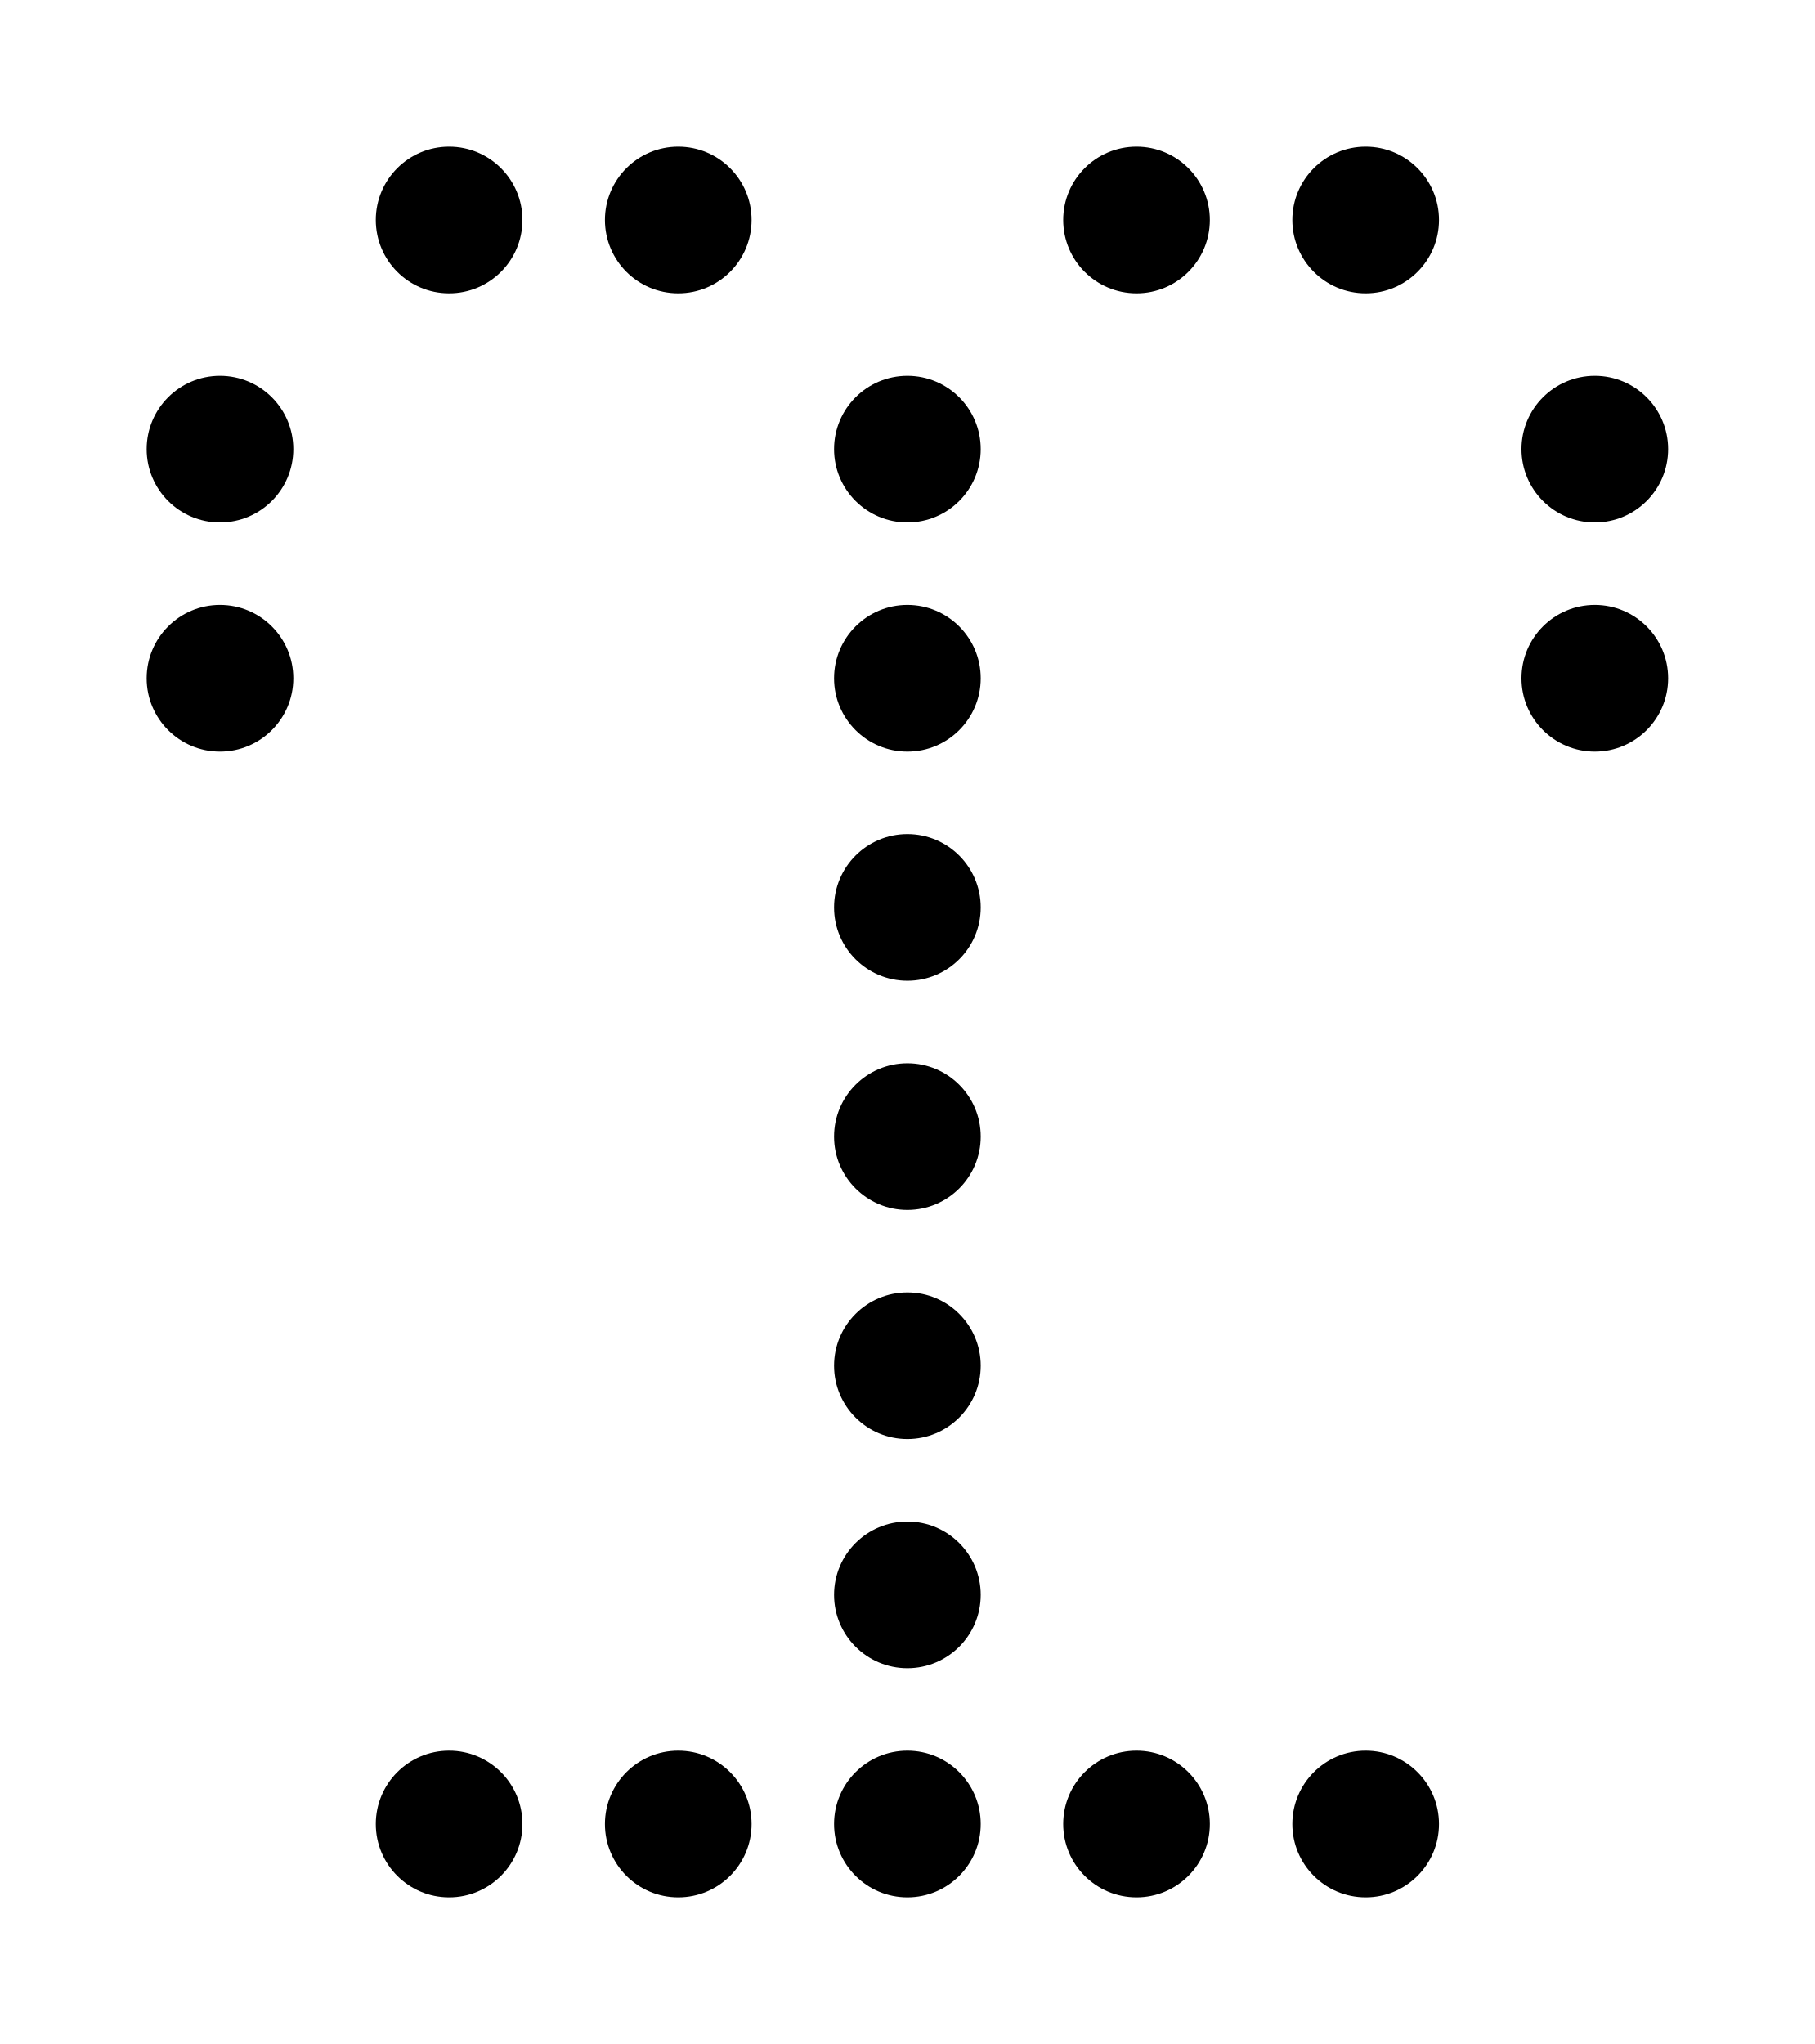
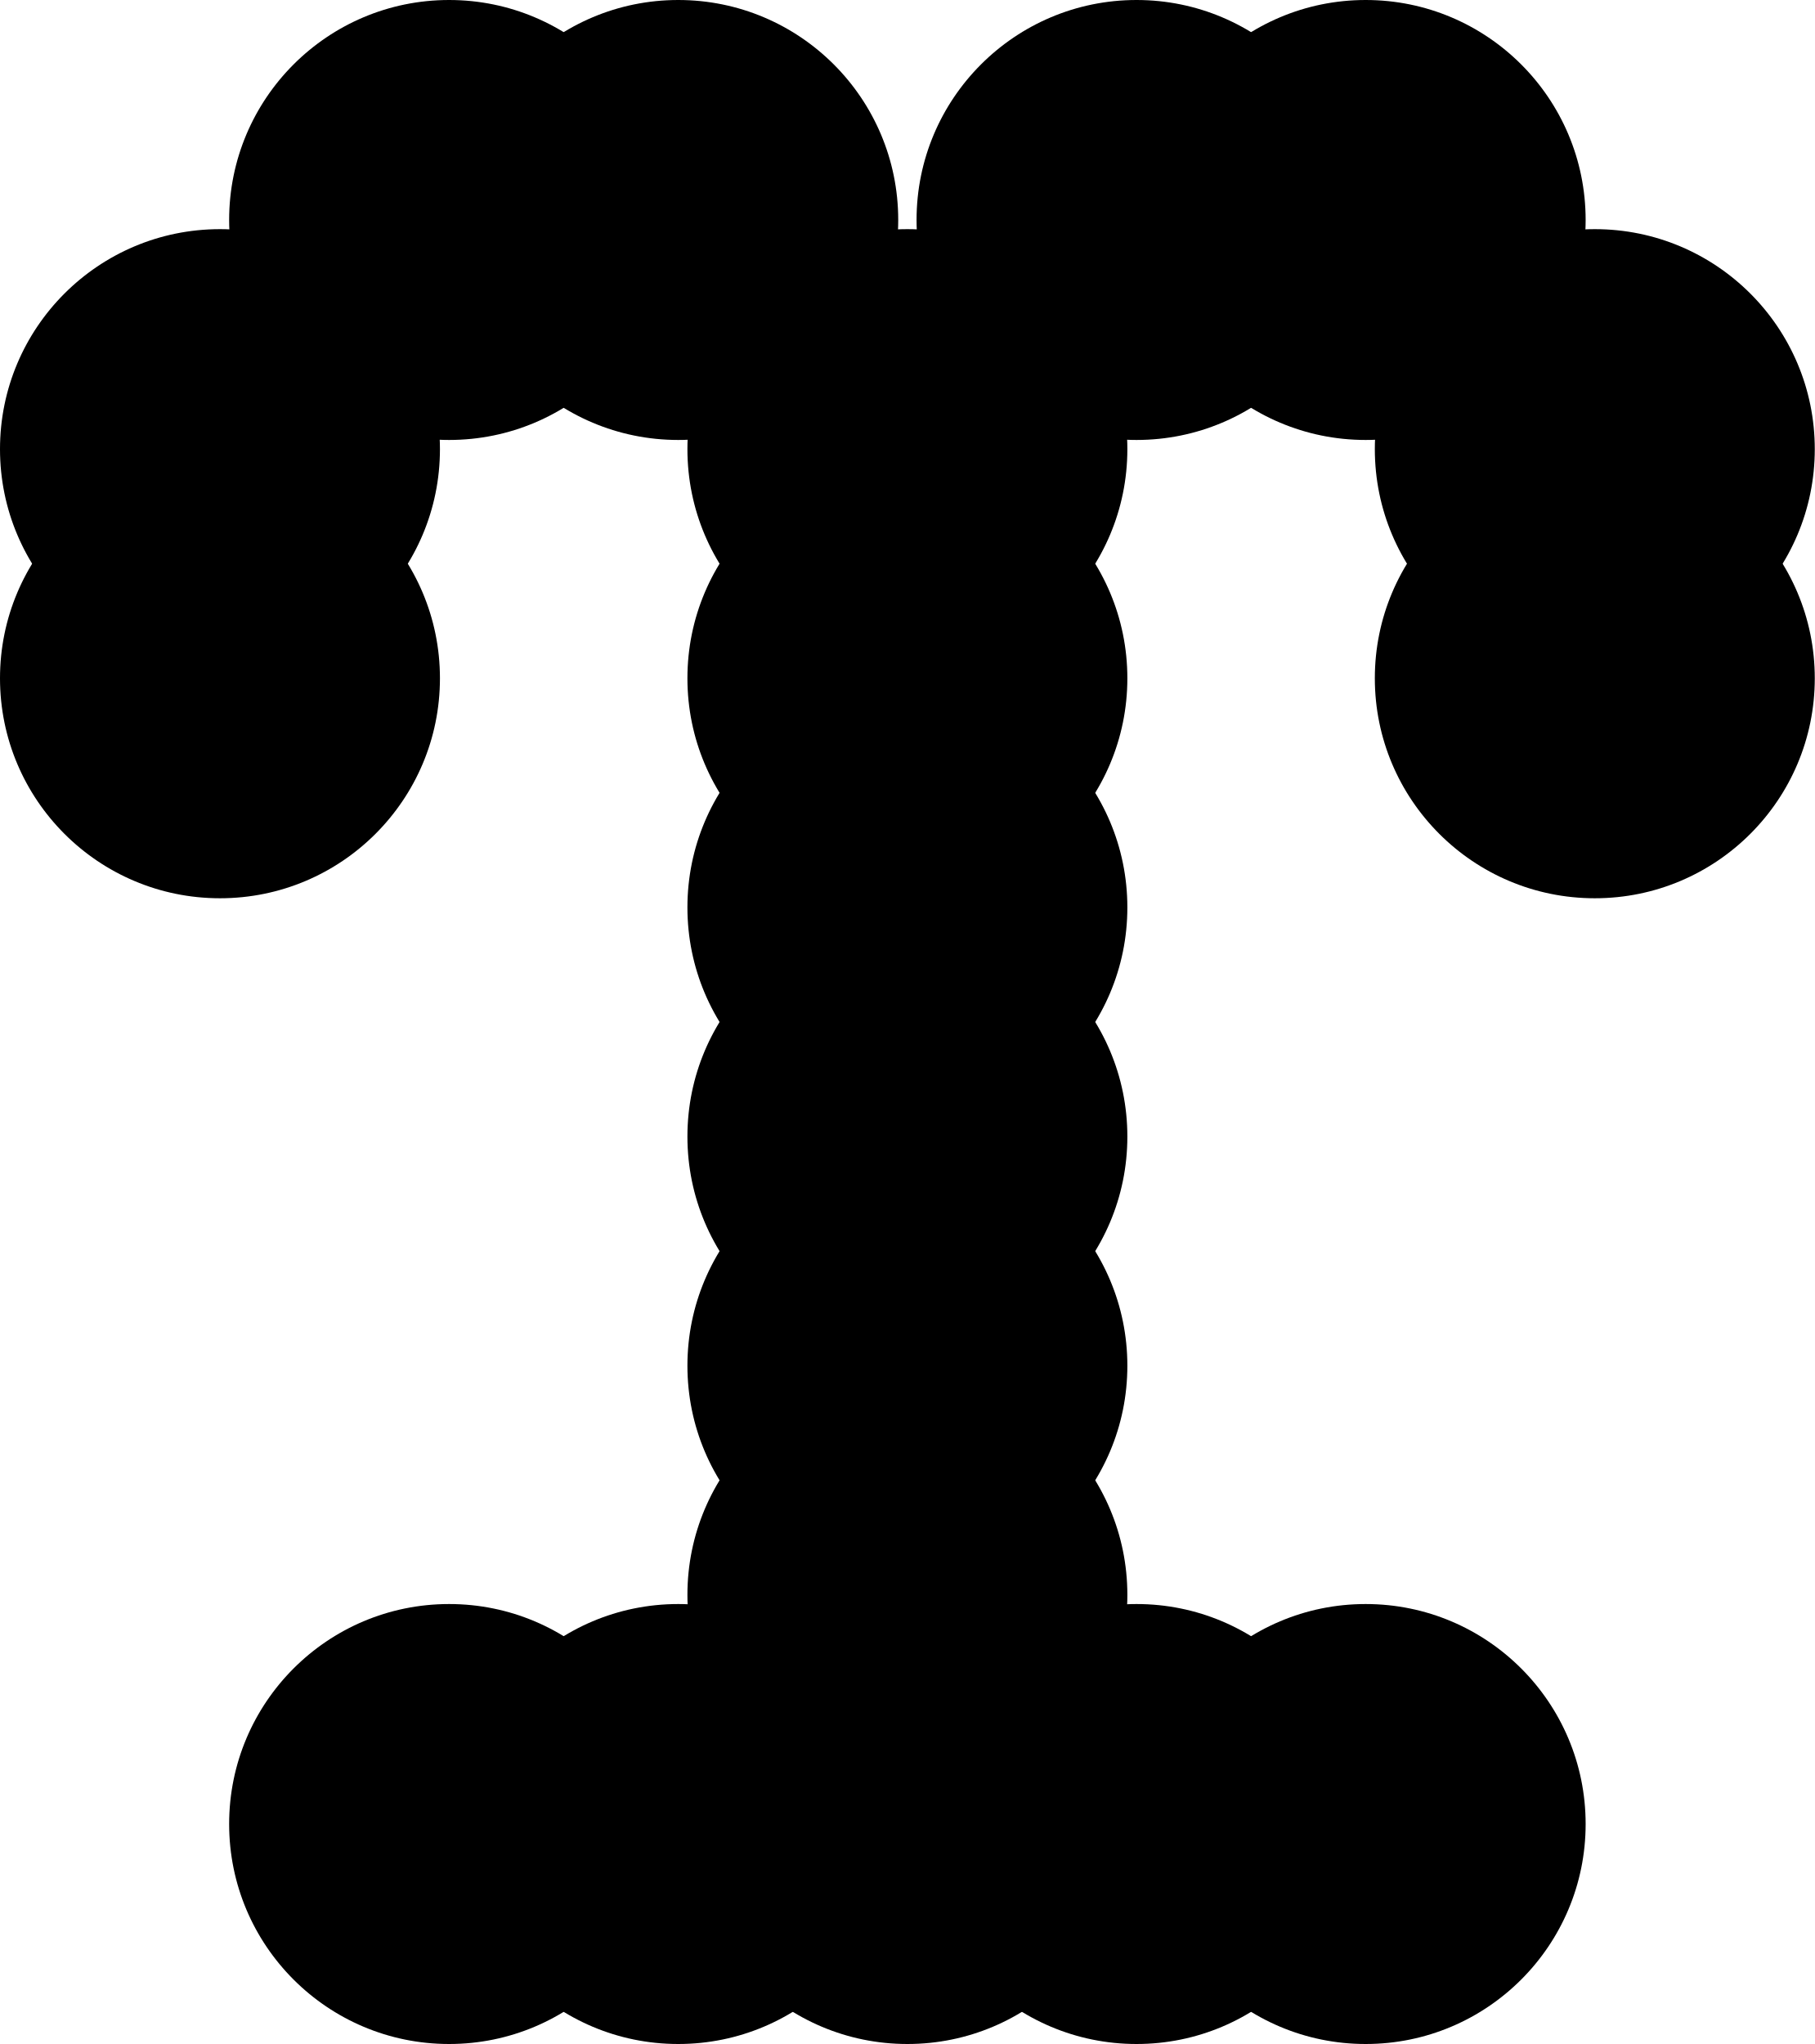
<svg xmlns="http://www.w3.org/2000/svg" version="1.2" baseProfile="tiny" xml:space="preserve" style="shape-rendering:geometricPrecision; fill-rule:evenodd;" width="3.96mm" height="4.46mm" viewBox="-1.98 -3.98 3.96 4.46">
  <rect class="symbolBox layout" fill="none" x="-1.5" y="-3.5" height="3.5" width="3" />
  <rect class="svgBox layout" fill="none" x="-1.5" y="-3.5" height="3.5" width="3" />
-   <circle class="f0 sCHGRD" style="stroke-width: 0.96;" cx="0" cy="0" r="0.16" />
-   <circle class="f0 sCHGRD" style="stroke-width: 0.96;" cx="0.5" cy="0" r="0.16" />
-   <circle class="f0 sCHGRD" style="stroke-width: 0.96;" cx="1" cy="0" r="0.16" />
-   <circle class="f0 sCHGRD" style="stroke-width: 0.96;" cx="-0.5" cy="0" r="0.16" />
-   <circle class="f0 sCHGRD" style="stroke-width: 0.96;" cx="-1" cy="0" r="0.16" />
-   <circle class="f0 sCHGRD" style="stroke-width: 0.96;" cx="0" cy="-0.5" r="0.16" />
-   <circle class="f0 sCHGRD" style="stroke-width: 0.96;" cx="0" cy="-1" r="0.16" />
-   <circle class="f0 sCHGRD" style="stroke-width: 0.96;" cx="0" cy="-1.5" r="0.16" />
-   <circle class="f0 sCHGRD" style="stroke-width: 0.96;" cx="0" cy="-2" r="0.16" />
-   <circle class="f0 sCHGRD" style="stroke-width: 0.96;" cx="0" cy="-2.5" r="0.16" />
-   <circle class="f0 sCHGRD" style="stroke-width: 0.96;" cx="0" cy="-3" r="0.16" />
-   <circle class="f0 sCHGRD" style="stroke-width: 0.96;" cx="0.5" cy="-3.5" r="0.16" />
-   <circle class="f0 sCHGRD" style="stroke-width: 0.96;" cx="1" cy="-3.5" r="0.16" />
-   <circle class="f0 sCHGRD" style="stroke-width: 0.96;" cx="1.5" cy="-3" r="0.16" />
-   <circle class="f0 sCHGRD" style="stroke-width: 0.96;" cx="1.5" cy="-2.5" r="0.16" />
-   <circle class="f0 sCHGRD" style="stroke-width: 0.96;" cx="-0.5" cy="-3.5" r="0.16" />
-   <circle class="f0 sCHGRD" style="stroke-width: 0.96;" cx="-1" cy="-3.5" r="0.16" />
-   <circle class="f0 sCHGRD" style="stroke-width: 0.96;" cx="-1.5" cy="-3" r="0.16" />
-   <circle class="f0 sCHGRD" style="stroke-width: 0.96;" cx="-1.5" cy="-2.5" r="0.16" />
+   <circle class="fCHGRD" cx="0" cy="0" r="0.48" />
+   <circle class="fCHGRD" cx="0.5" cy="0" r="0.48" />
+   <circle class="fCHGRD" cx="1" cy="0" r="0.48" />
+   <circle class="fCHGRD" cx="-0.5" cy="0" r="0.48" />
+   <circle class="fCHGRD" cx="-1" cy="0" r="0.48" />
+   <circle class="fCHGRD" cx="0" cy="-0.5" r="0.48" />
+   <circle class="fCHGRD" cx="0" cy="-1" r="0.48" />
+   <circle class="fCHGRD" cx="0" cy="-1.5" r="0.48" />
+   <circle class="fCHGRD" cx="0" cy="-2" r="0.48" />
+   <circle class="fCHGRD" cx="0" cy="-2.5" r="0.48" />
+   <circle class="fCHGRD" cx="0" cy="-3" r="0.48" />
+   <circle class="fCHGRD" cx="0.5" cy="-3.5" r="0.48" />
+   <circle class="fCHGRD" cx="1" cy="-3.5" r="0.48" />
+   <circle class="fCHGRD" cx="1.5" cy="-3" r="0.48" />
+   <circle class="fCHGRD" cx="1.5" cy="-2.5" r="0.48" />
+   <circle class="fCHGRD" cx="-0.5" cy="-3.5" r="0.48" />
+   <circle class="fCHGRD" cx="-1" cy="-3.5" r="0.48" />
+   <circle class="fCHGRD" cx="-1.5" cy="-3" r="0.48" />
+   <circle class="fCHGRD" cx="-1.5" cy="-2.5" r="0.48" />
  <circle class="pivotPoint layout" fill="none" cx="0" cy="0" r="1" />
</svg>
